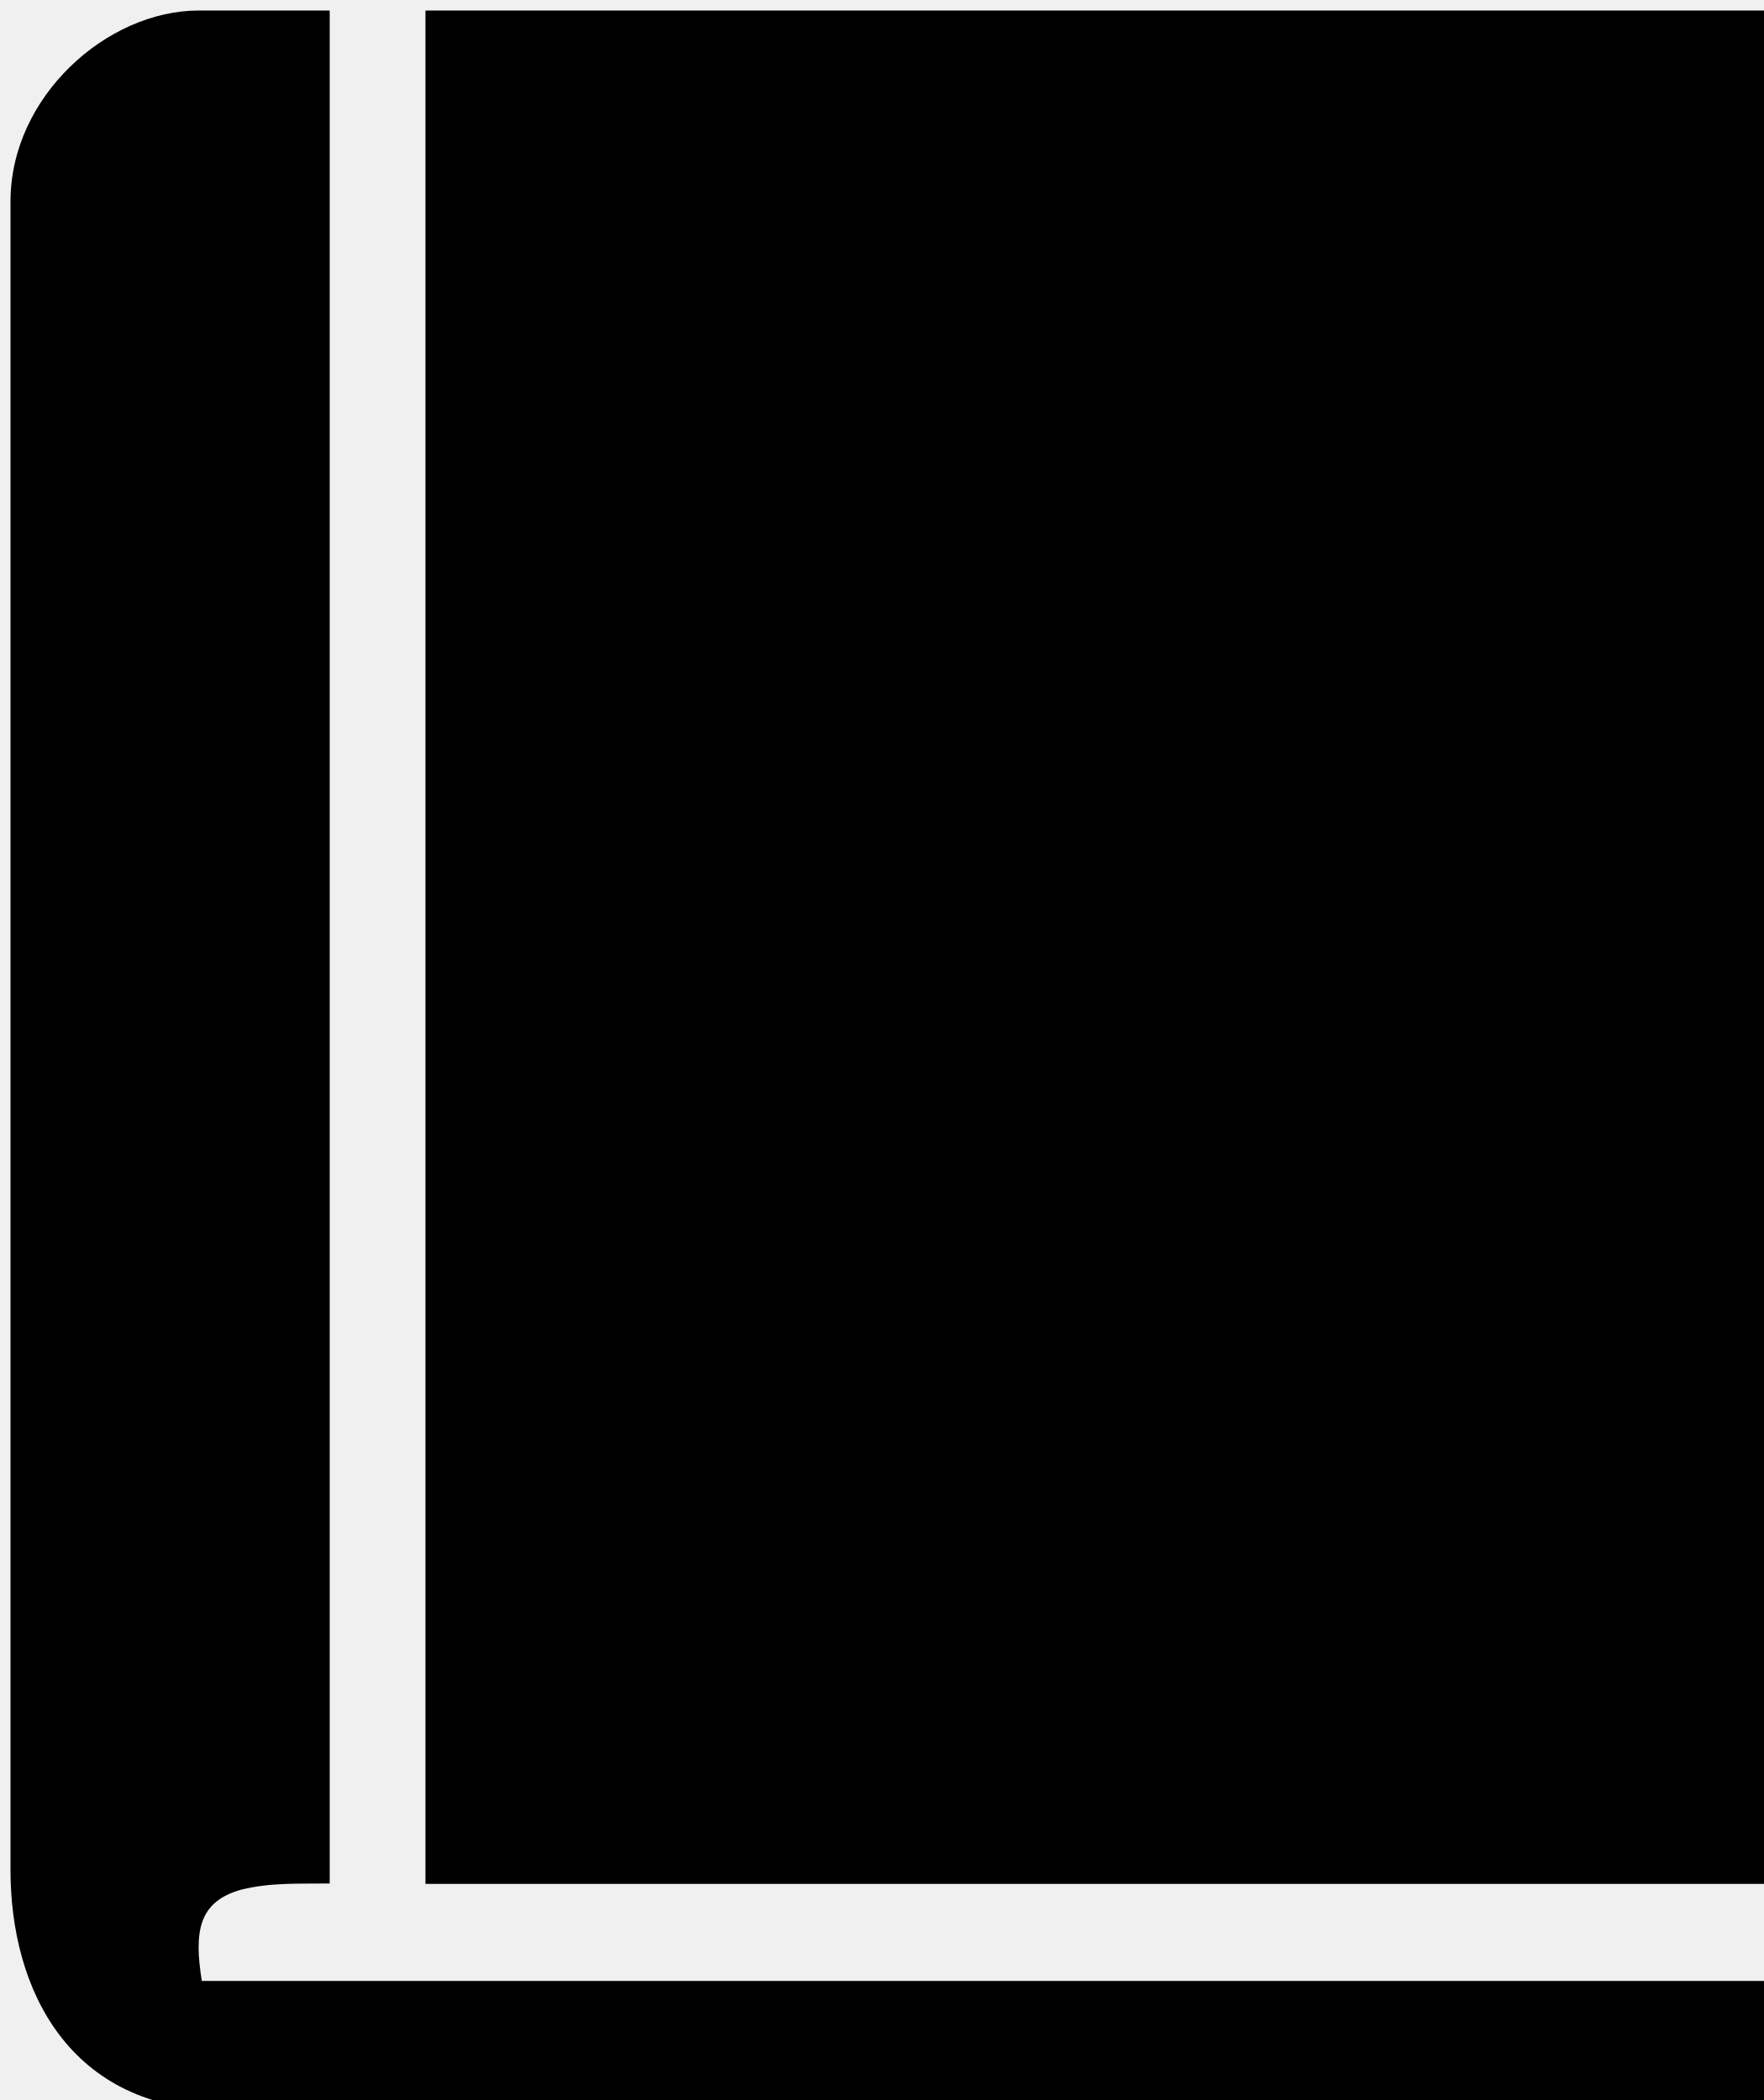
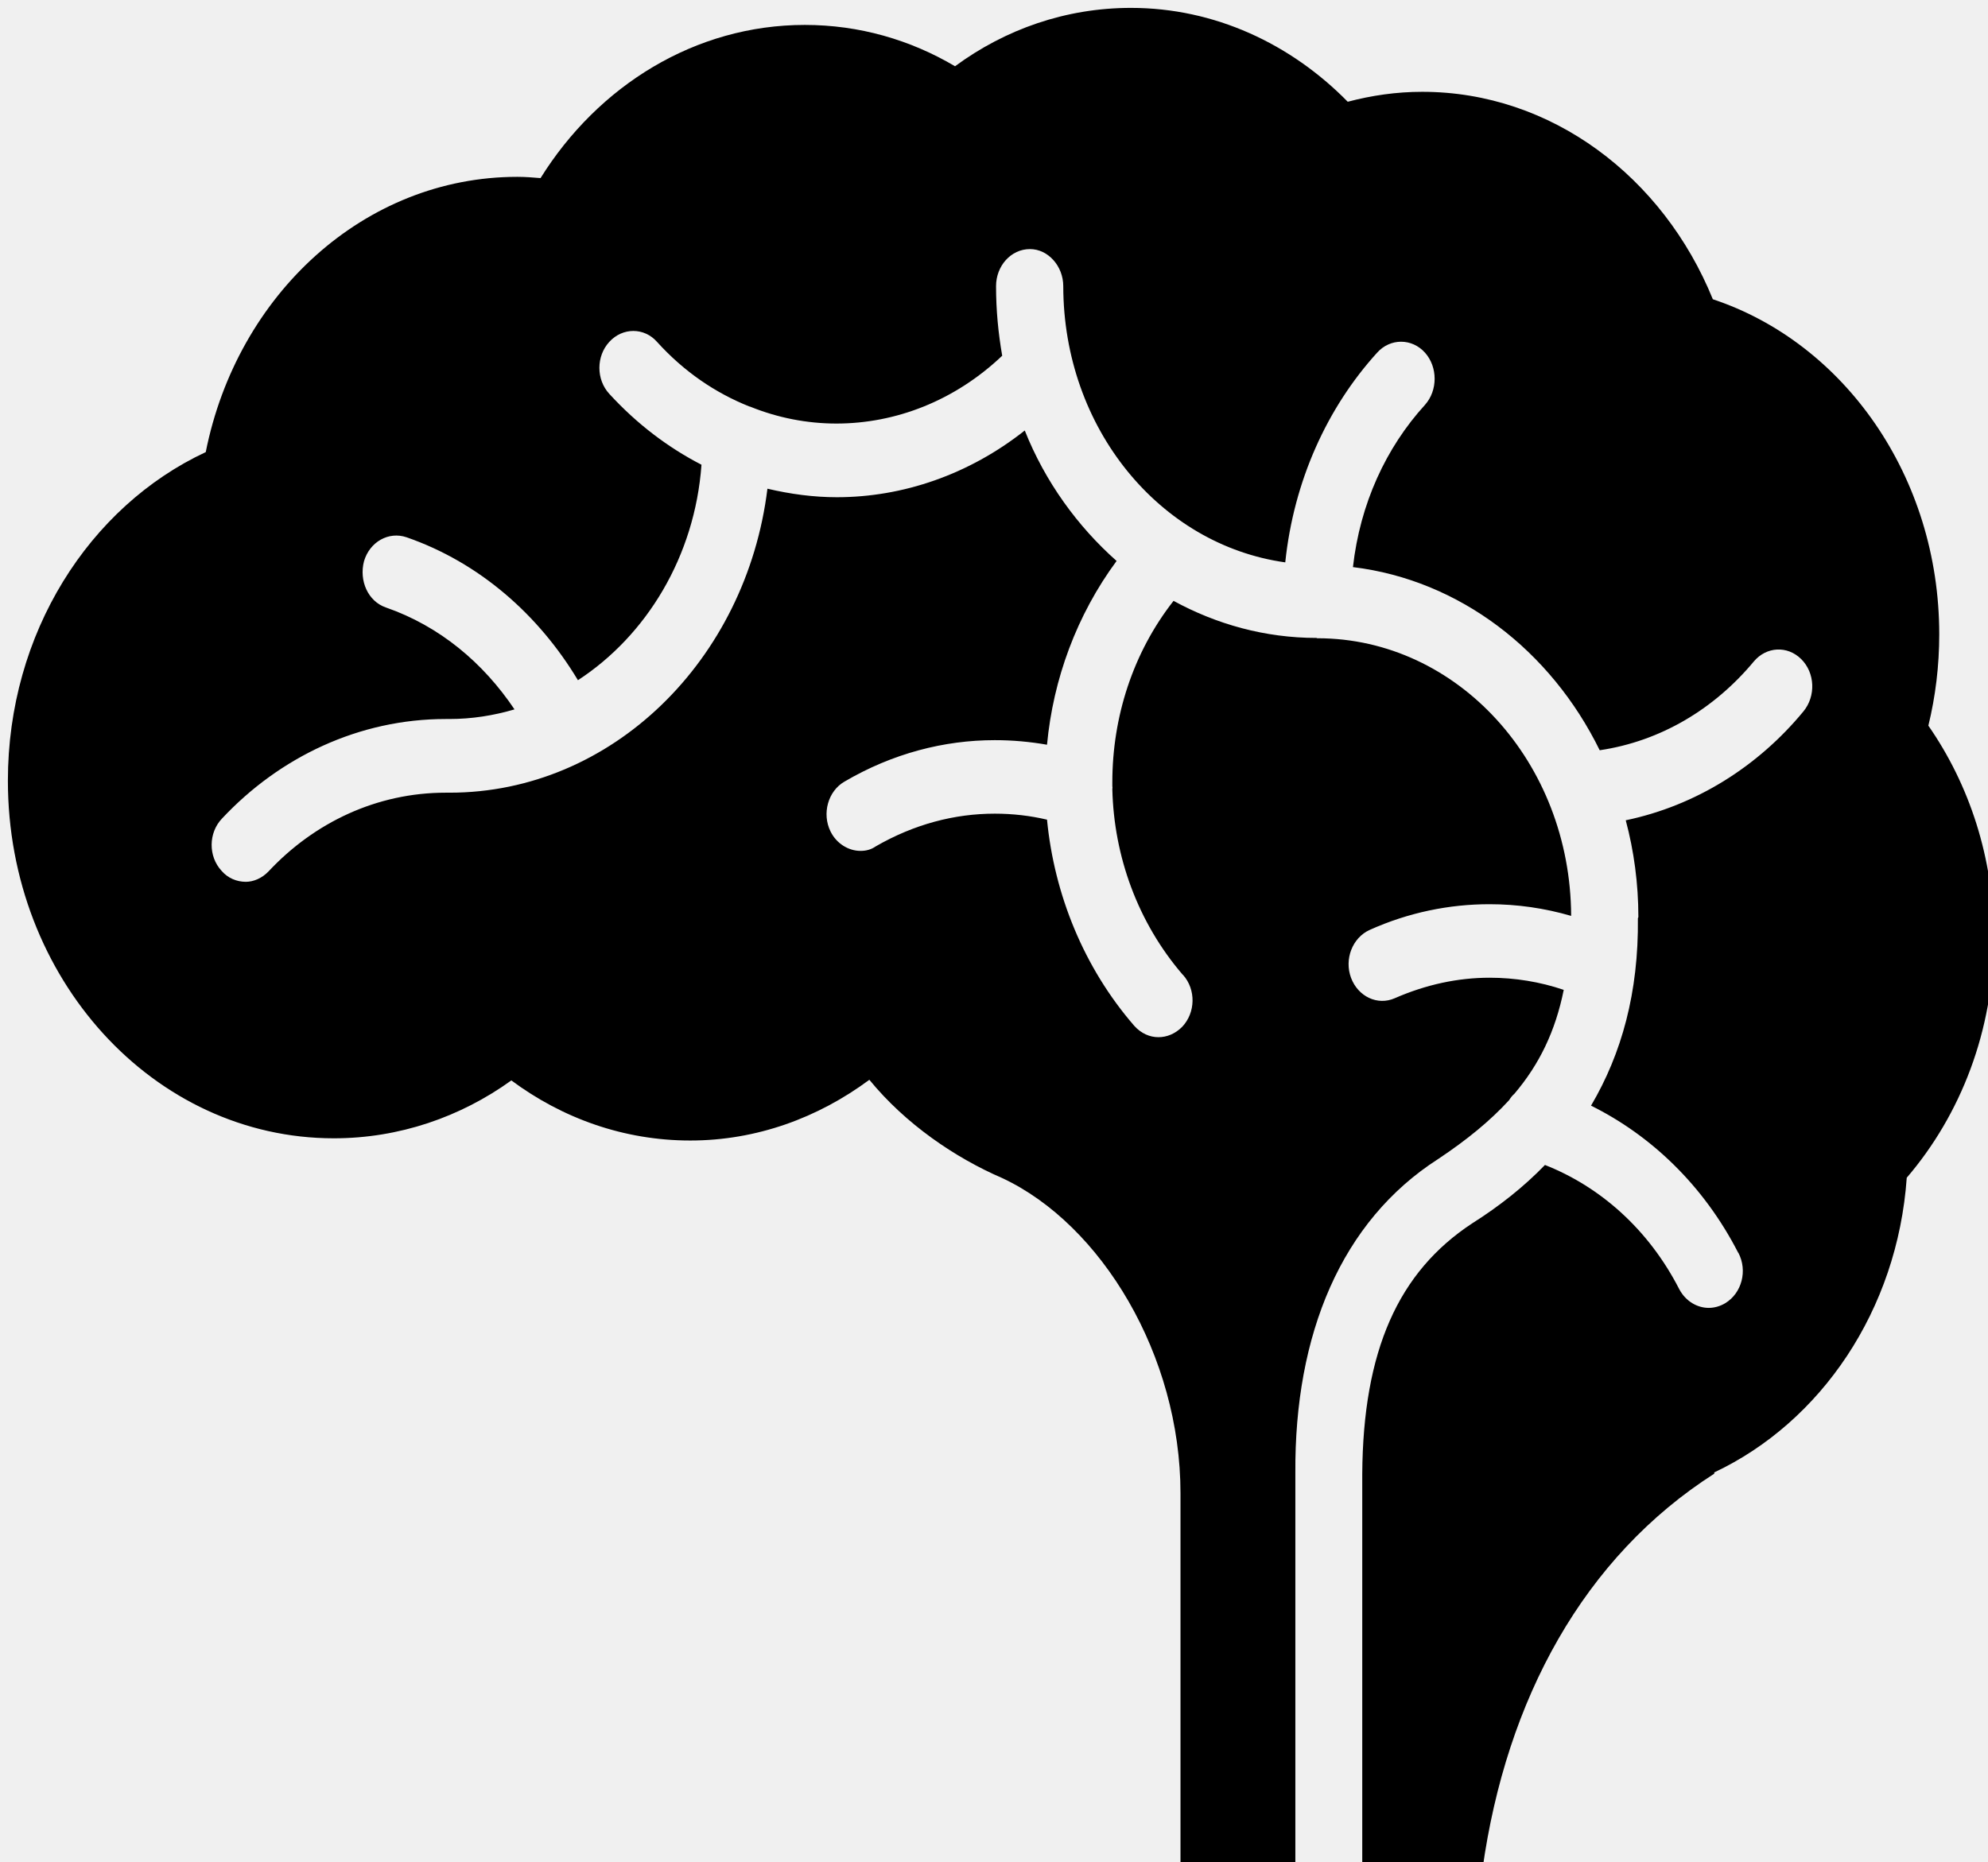
- <svg xmlns="http://www.w3.org/2000/svg" version="1.1" width="84px" height="100px" viewBox="-0.5 -0.5 84 100" class="ge-export-svg-dark">
-   <defs>
-     <style type="text/css">svg.ge-export-svg-dark:not(mjx-container &gt; svg) { filter: invert(100%) hue-rotate(180deg); }
- svg.ge-export-svg-dark foreignObject img,
- svg.ge-export-svg-dark image:not(svg.ge-export-svg-dark switch image),
- svg.ge-export-svg-dark svg:not(mjx-container &gt; svg)
- { filter: invert(100%) hue-rotate(180deg) }</style>
-   </defs>
+ <svg xmlns="http://www.w3.org/2000/svg" version="1.1" width="126px" height="118px" viewBox="-0.5 -0.5 126 118">
+   <defs />
  <g>
    <g data-cell-id="0">
      <g data-cell-id="1">
-         <g data-cell-id="SMxOwZAq8BaQxHtkUUqD-6">
+         <g data-cell-id="jO6dgmZSRIfbelJLF-w5-13">
          <g>
-             <rect x="0" y="0" width="83.67" height="100" fill="none" stroke="none" pointer-events="all" />
-             <path d="M 83.67 89.21 L 19.76 89.21 L 19.76 0 L 83.67 0 Z M 83.67 100 L 10.27 100 C 2.76 100 0 94.18 0 88.56 L 0 9.09 C 0 4.1 4.59 0 8.97 0 L 15.2 0 L 15.2 89.19 C 13.8 89.21 12.42 89.13 11 89.48 C 8.93 90.05 8.74 91.51 9.11 93.83 L 83.67 93.83 Z" fill="#ffffff" stroke="none" pointer-events="all" />
+             <rect x="0" y="0" width="125.87" height="118" fill="none" stroke="none" pointer-events="all" />
+             <path d="M 125.87 58.95 C 125.87 64.84 123.76 70.18 120.35 74.16 C 119.76 82.56 114.91 89.65 108.15 92.84 L 108.15 92.92 C 99.89 98.2 94.97 107.2 93.46 118 L 85.84 118 L 85.84 92.94 C 85.89 85.13 88.12 80.13 92.81 77.05 C 94.52 75.97 96.09 74.73 97.42 73.35 C 100.9 74.72 103.98 77.41 105.94 81.24 C 106.35 82 107.08 82.41 107.8 82.41 C 108.15 82.41 108.52 82.31 108.85 82.11 C 109.9 81.47 110.27 80.05 109.68 78.92 L 109.67 78.92 C 107.47 74.63 104.13 71.47 100.34 69.59 C 102.28 66.3 103.36 62.41 103.31 57.71 C 103.31 57.68 103.34 57.67 103.34 57.63 C 103.34 55.51 103.06 53.44 102.54 51.5 C 106.99 50.57 110.92 48.09 113.8 44.6 C 114.6 43.63 114.54 42.15 113.66 41.28 C 112.78 40.41 111.45 40.49 110.66 41.43 C 108.15 44.45 104.74 46.49 100.89 47.06 C 97.79 40.74 92.01 36.27 85.25 35.45 C 85.7 31.44 87.34 27.88 89.82 25.16 C 90.63 24.25 90.63 22.77 89.82 21.86 C 88.99 20.93 87.61 20.93 86.78 21.86 C 83.62 25.34 81.5 29.98 80.96 35.15 C 73.01 34.04 66.9 26.65 66.89 17.64 C 66.89 16.36 65.92 15.29 64.78 15.29 C 63.57 15.29 62.63 16.36 62.63 17.64 C 62.63 19.16 62.77 20.61 63.02 22.05 C 60.01 24.91 56.26 26.35 52.51 26.35 C 50.66 26.35 48.8 25.99 47.05 25.28 C 47.05 25.28 47.03 25.27 47 25.27 C 44.84 24.41 42.85 23.06 41.14 21.17 C 40.33 20.25 38.96 20.25 38.12 21.17 C 37.28 22.08 37.28 23.56 38.12 24.47 C 39.88 26.39 41.86 27.88 43.96 28.96 C 43.54 34.79 40.46 39.8 36.13 42.62 C 33.63 38.46 29.88 35.16 25.27 33.56 C 24.13 33.17 22.93 33.85 22.57 35.08 C 22.25 36.31 22.82 37.62 23.96 38.01 C 27.38 39.2 30.13 41.52 32.11 44.47 C 30.78 44.86 29.42 45.08 27.97 45.08 C 27.97 45.08 27.97 45.08 27.94 45.08 L 27.75 45.08 C 22.28 45.08 17.24 47.47 13.57 51.39 C 12.71 52.29 12.69 53.78 13.54 54.7 C 13.94 55.17 14.51 55.4 15.08 55.4 C 15.56 55.4 16.1 55.18 16.52 54.74 C 19.43 51.63 23.39 49.75 27.75 49.75 L 27.98 49.75 L 27.98 49.75 L 28 49.75 C 38.27 49.75 46.8 41.36 48.14 30.48 C 49.59 30.82 51.06 31.02 52.54 31.02 C 56.71 31.02 60.91 29.59 64.45 26.79 C 65.74 30.04 67.8 32.87 70.27 35.06 C 67.74 38.49 66.25 42.55 65.86 46.71 C 64.78 46.52 63.67 46.42 62.55 46.42 C 59.34 46.42 56.07 47.26 53.02 49.05 C 51.98 49.65 51.58 51.08 52.14 52.21 C 52.52 52.98 53.28 53.44 54.04 53.44 C 54.39 53.44 54.71 53.36 55.01 53.15 C 57.46 51.74 60.01 51.08 62.55 51.08 C 63.69 51.08 64.8 51.21 65.86 51.46 C 66.32 56.2 68.19 60.84 71.39 64.53 C 71.83 65.02 72.38 65.25 72.92 65.25 C 73.45 65.25 73.98 65.04 74.42 64.6 C 75.28 63.7 75.31 62.23 74.48 61.3 L 74.47 61.3 C 71.61 57.98 70.1 53.78 70 49.53 C 70 49.46 70.02 49.42 70 49.35 C 70 49.27 70 49.17 70 49.09 C 70 44.96 71.3 40.88 73.88 37.59 C 76.59 39.07 79.67 39.94 82.95 39.94 C 82.95 39.94 82.96 39.96 82.99 39.96 C 82.99 39.96 83 39.96 83.03 39.96 C 91.88 39.98 99.04 47.83 99.08 57.56 C 97.39 57.07 95.67 56.82 93.9 56.82 C 91.36 56.82 88.78 57.34 86.31 58.45 C 85.21 58.95 84.69 60.31 85.13 61.49 C 85.58 62.68 86.81 63.26 87.9 62.78 C 89.89 61.91 91.91 61.48 93.91 61.48 C 95.52 61.48 97.11 61.74 98.61 62.25 C 98.08 64.88 97.06 66.98 95.48 68.84 C 95.35 68.95 95.24 69.09 95.15 69.24 C 93.94 70.56 92.47 71.76 90.67 72.96 C 84.5 76.91 81.54 84.1 81.6 92.88 L 81.6 117.93 L 74.32 117.93 L 74.32 94.17 C 74.32 85.42 69.31 77.12 63.02 74.18 C 60.03 72.89 56.89 70.75 54.6 67.95 C 51.35 70.36 47.45 71.8 43.25 71.8 C 39.04 71.8 35.14 70.39 31.91 67.99 C 28.69 70.31 24.8 71.66 20.66 71.66 C 9.22 71.66 0 61.51 0 48.99 C 0 39.64 5.15 31.61 12.54 28.16 C 14.53 18.17 22.59 10.71 32.29 10.71 C 32.8 10.71 33.27 10.75 33.76 10.79 C 37.41 4.93 43.56 1.08 50.51 1.08 C 53.95 1.08 57.19 2.02 60.03 3.7 C 63.22 1.35 67.06 0 71.18 0 C 76.47 0 81.31 2.27 84.92 5.95 C 86.44 5.55 88 5.32 89.64 5.32 C 97.83 5.32 104.91 10.72 108.06 18.47 C 116.37 21.23 122.41 29.69 122.41 39.71 C 122.41 41.71 122.17 43.66 121.72 45.5 C 124.31 49.23 125.87 53.88 125.87 58.95 Z" fill="#000000" stroke="none" pointer-events="all" />
          </g>
        </g>
      </g>
    </g>
  </g>
</svg>
